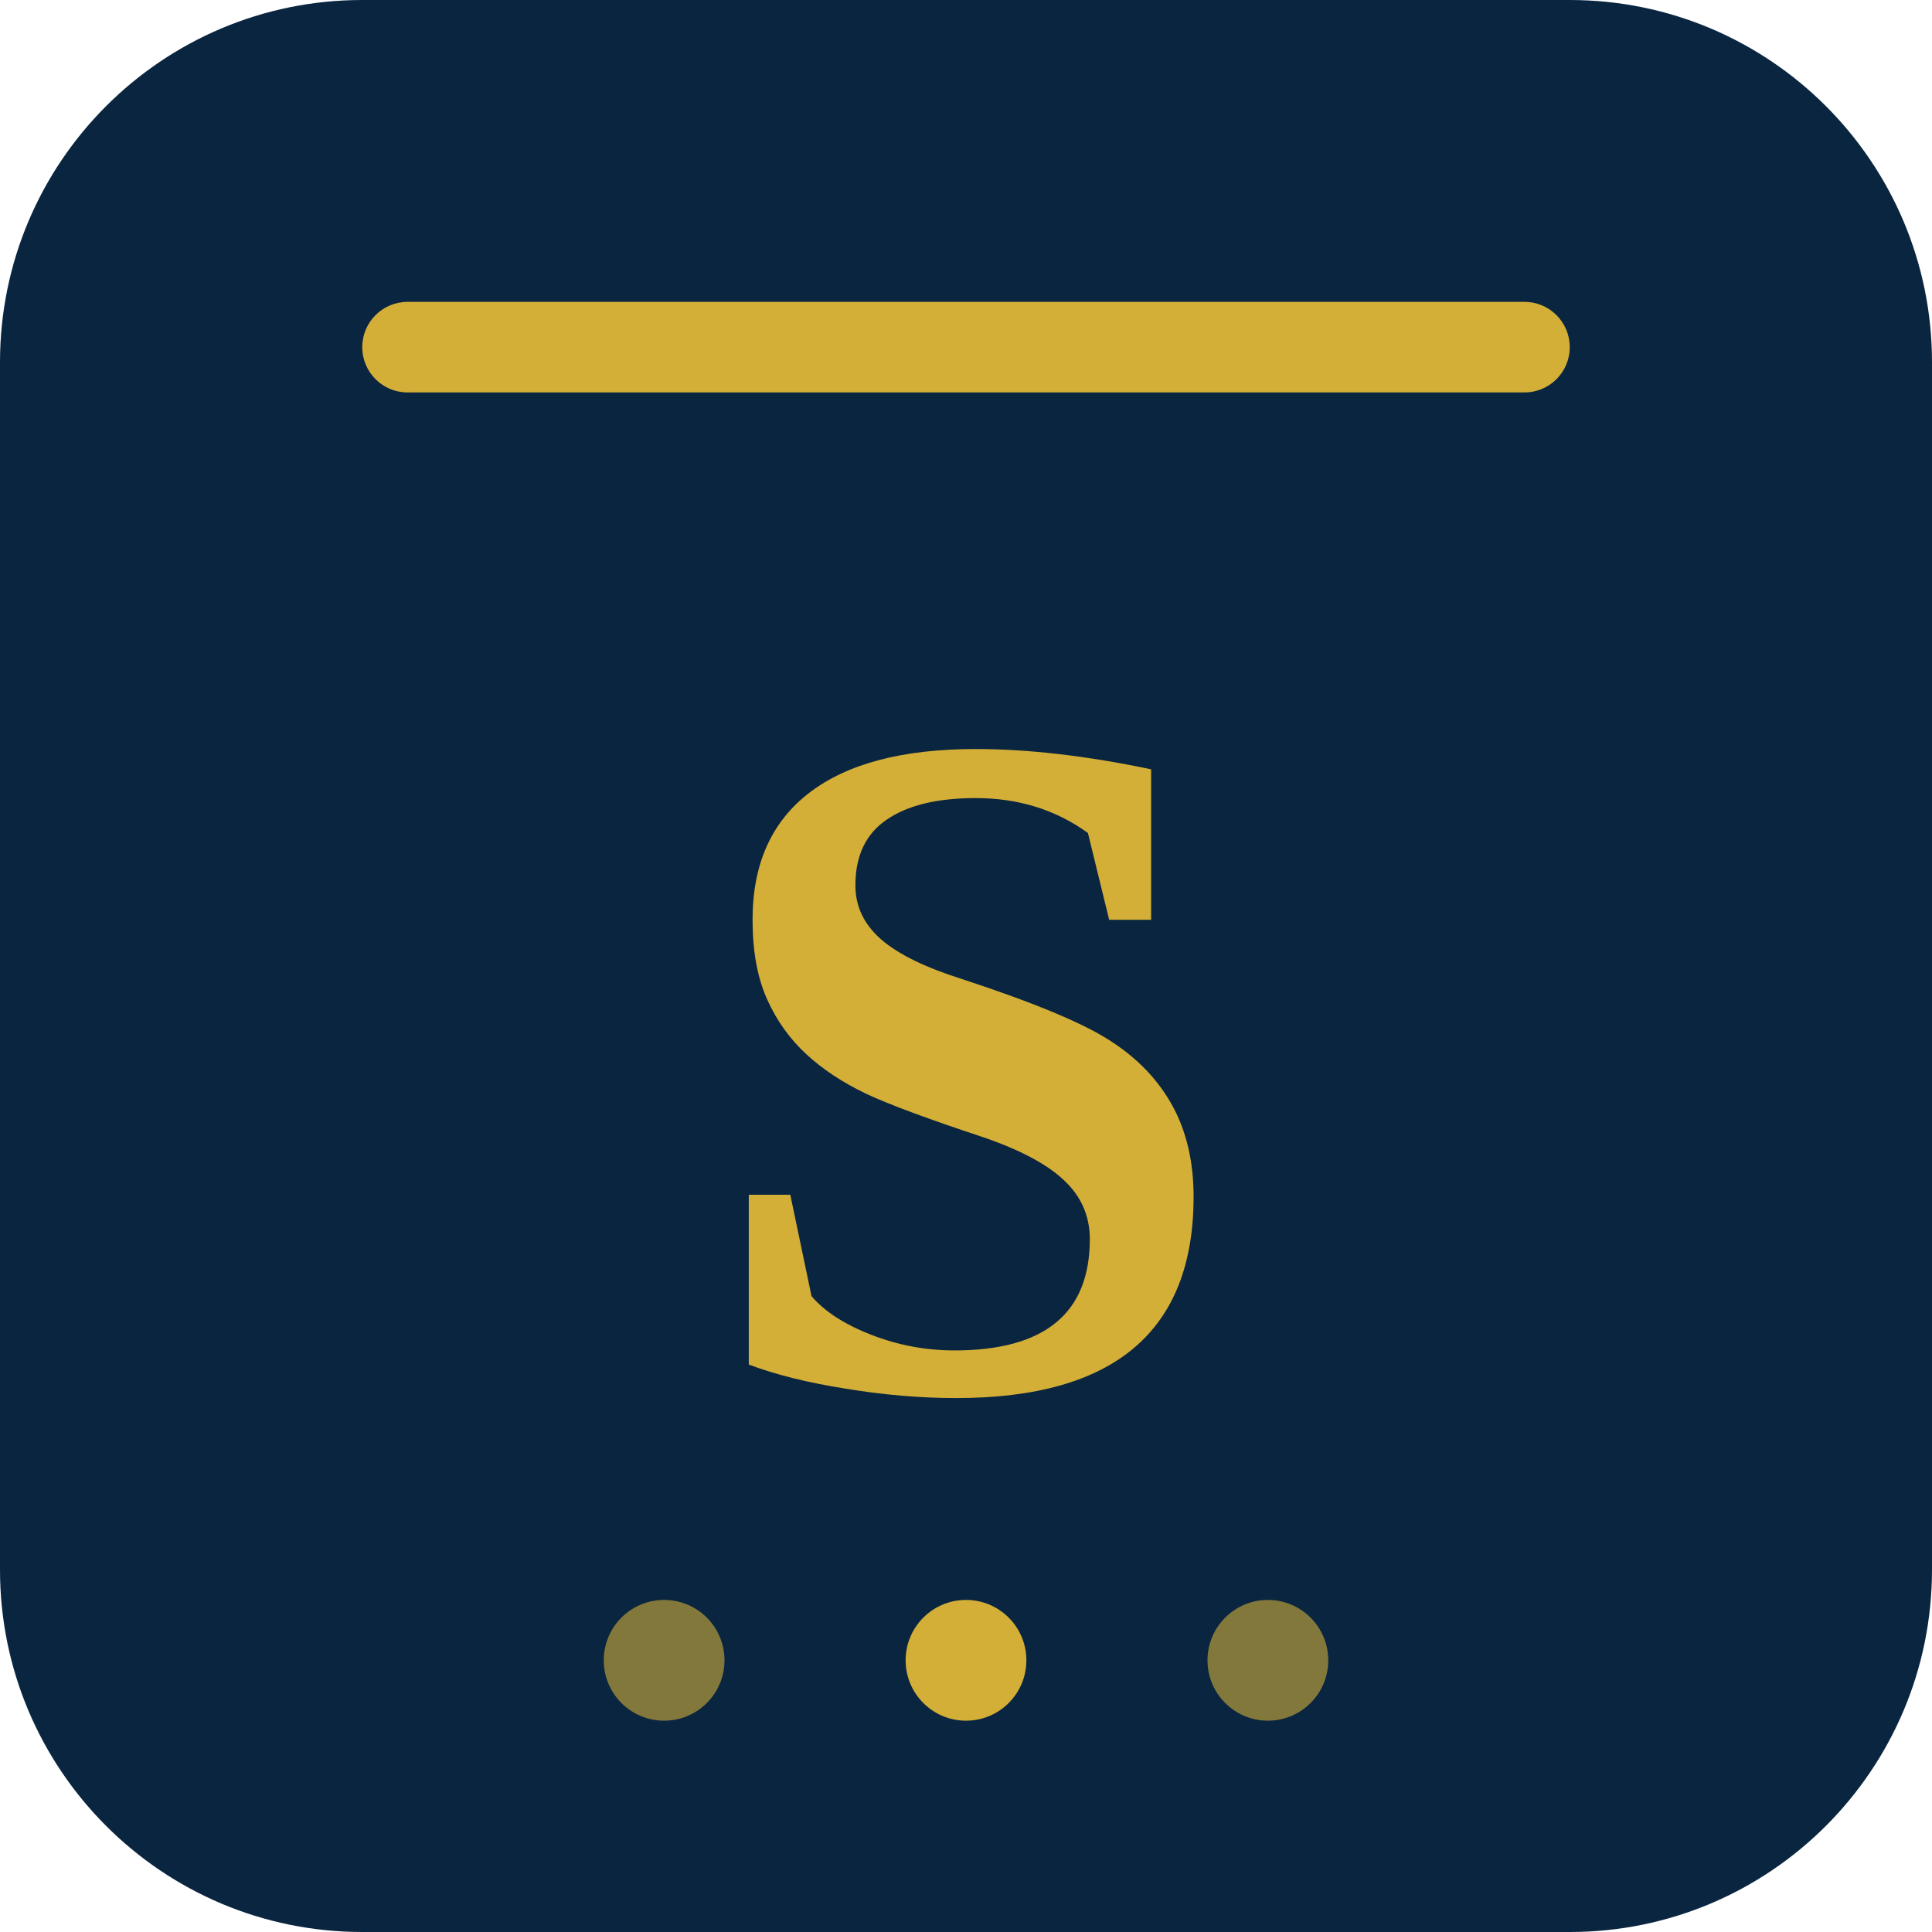
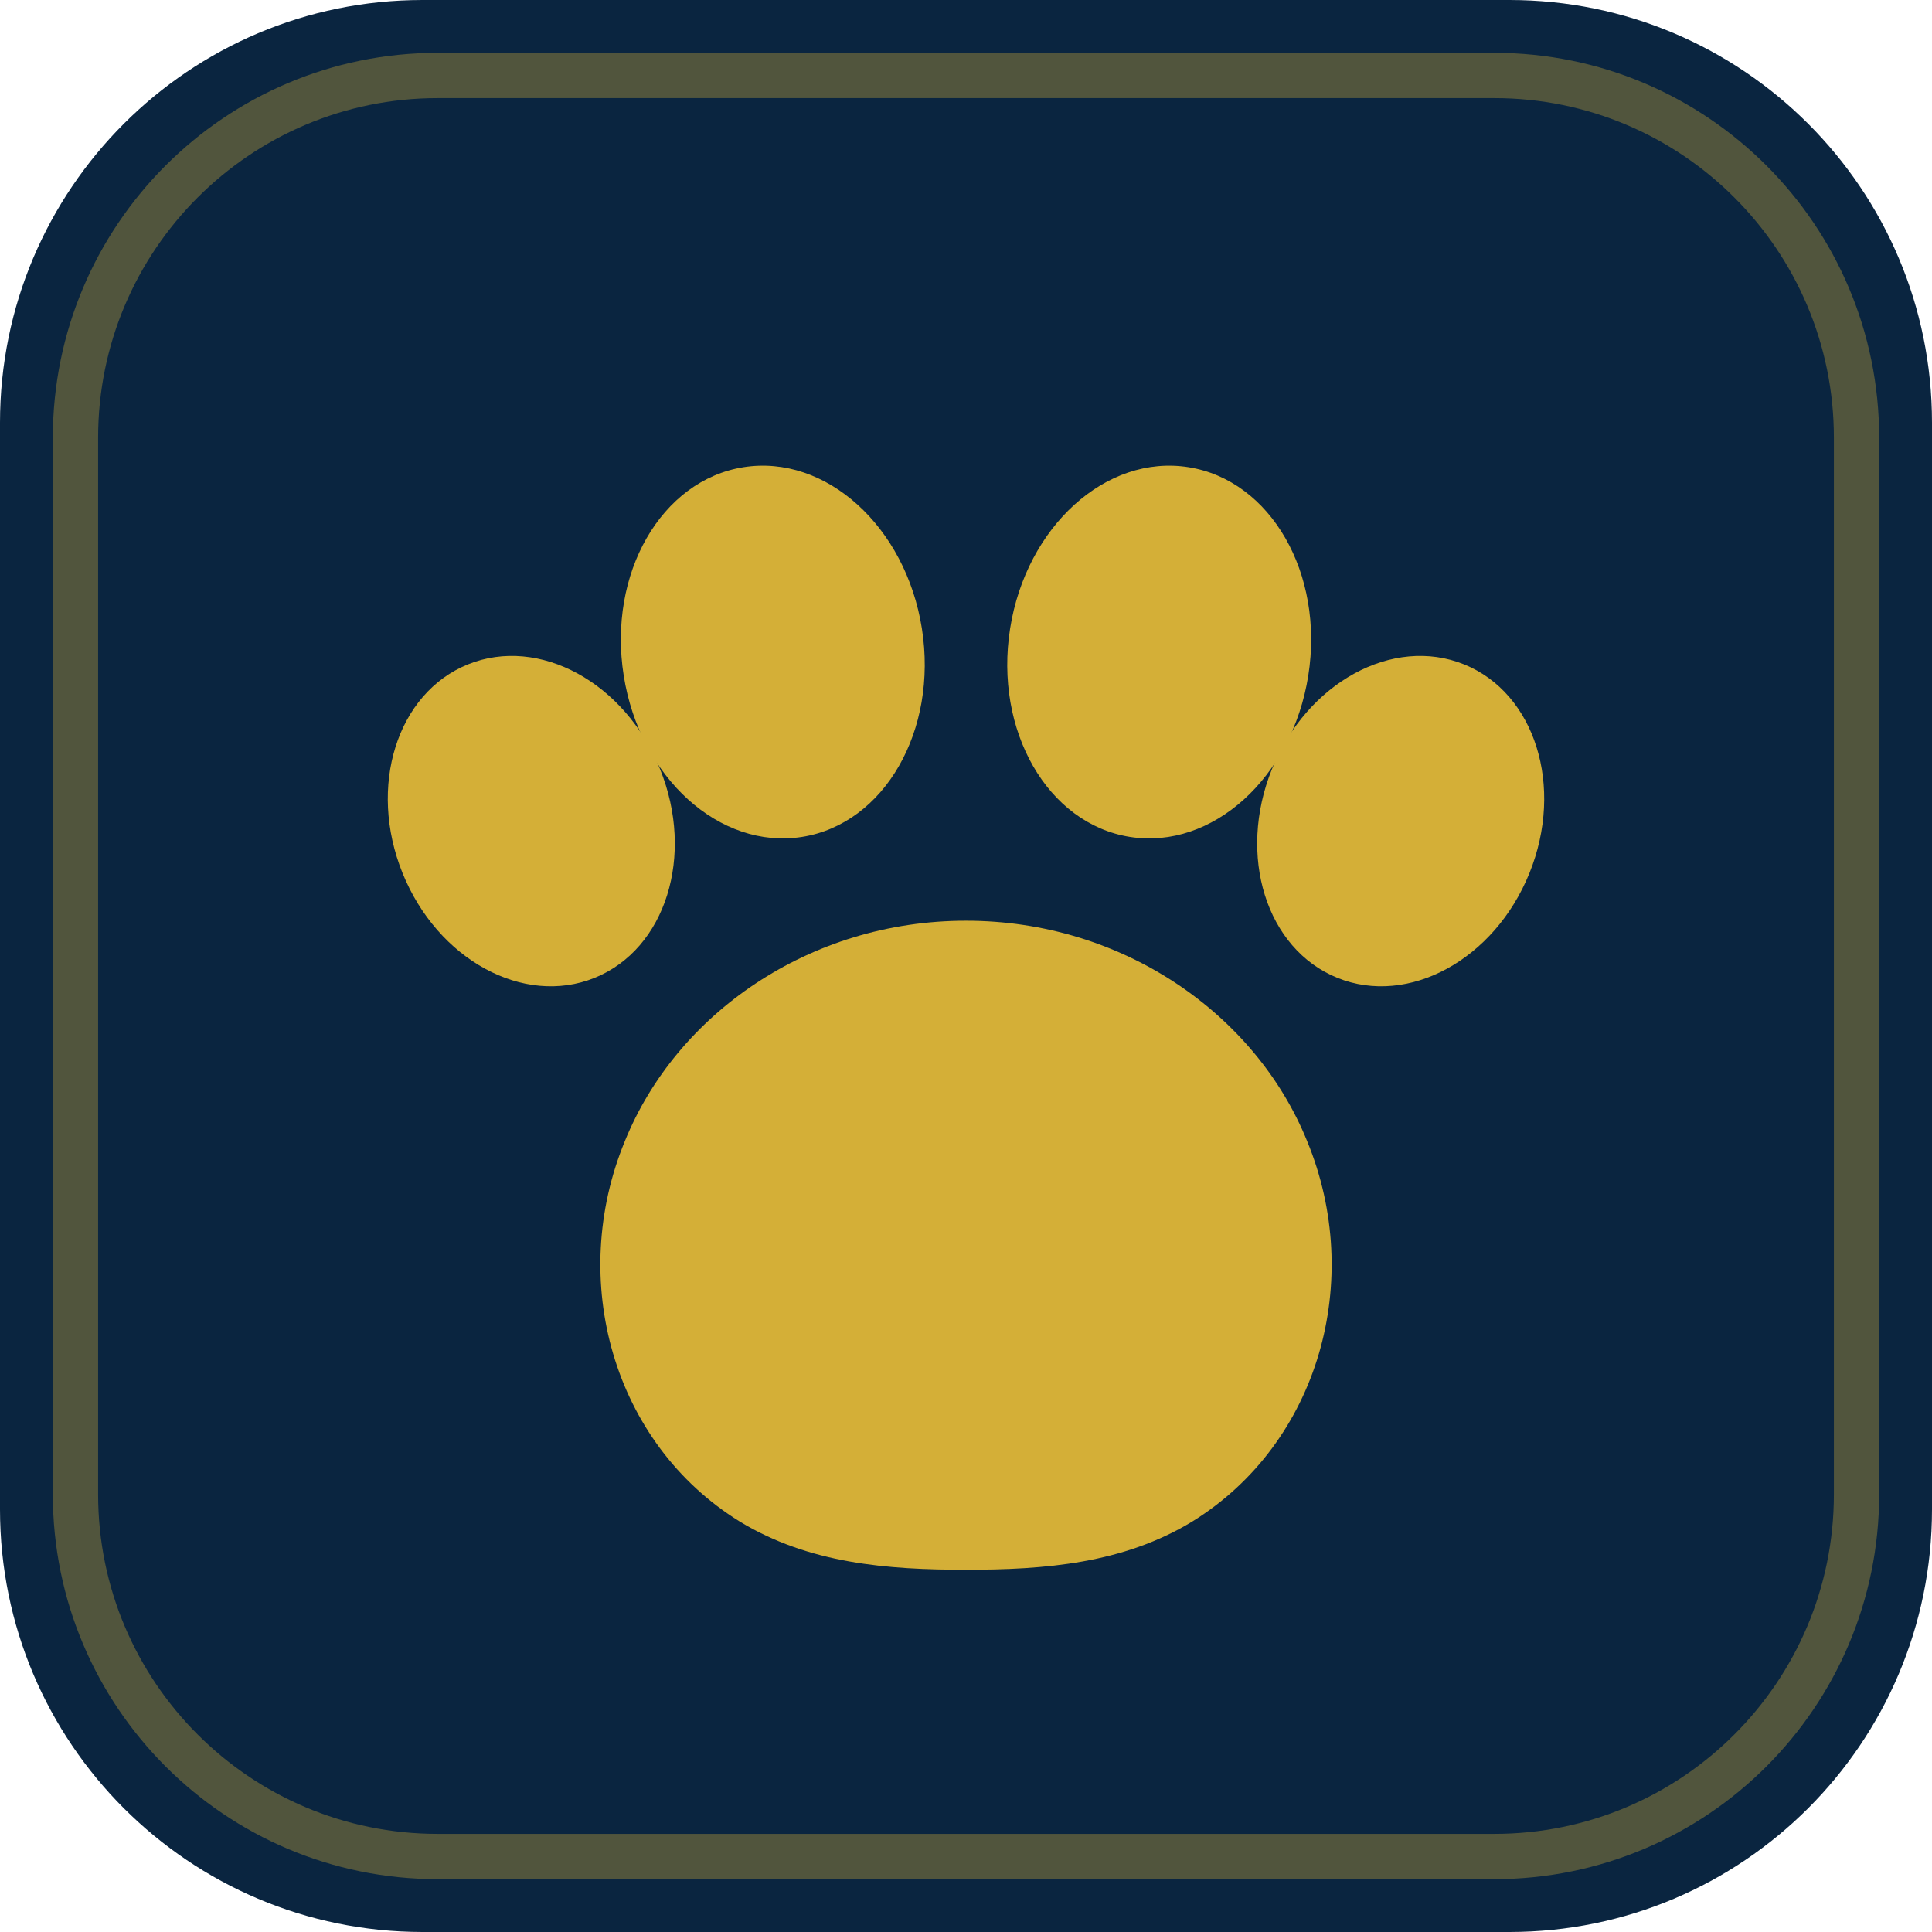
<svg xmlns="http://www.w3.org/2000/svg" viewBox="0 0 64 64">
-   <rect width="64" height="64" rx="12" fill="#0A2540" />
-   <rect x="12" y="10" width="40" height="3" rx="1.5" fill="#D4AF37" />
-   <text x="32" y="46" text-anchor="middle" font-family="Georgia, 'Times New Roman', serif" font-size="32" font-weight="700" fill="#D4AF37">S</text>
-   <circle cx="22" cy="55" r="2" fill="#D4AF37" opacity="0.6" />
-   <circle cx="32" cy="55" r="2" fill="#D4AF37" />
-   <circle cx="42" cy="55" r="2" fill="#D4AF37" opacity="0.6" />
+   <rect width="64" height="64" rx="14" fill="#0A2540" />
+   <rect x="2.5" y="2.5" width="59" height="59" rx="12" fill="none" stroke="#D4AF37" stroke-opacity="0.35" stroke-width="1.5" />
+   <path d="M32 30.5c5.2 0 9.6 3.1 11.3 7.3 1.9 4.6.4 10-3.8 12.6-2.3 1.4-4.9 1.6-7.5 1.6s-5.2-.2-7.5-1.6c-4.2-2.6-5.7-8-3.8-12.6 1.7-4.2 6.1-7.3 11.3-7.3z" fill="#D4AF37" />
+   <ellipse cx="17.6" cy="27.2" rx="4.6" ry="5.6" transform="rotate(-22 17.6 27.2)" fill="#D4AF37" />
+   <ellipse cx="25.6" cy="21.6" rx="5" ry="6.2" transform="rotate(-9 25.6 21.6)" fill="#D4AF37" />
+   <ellipse cx="38.4" cy="21.6" rx="5" ry="6.2" transform="rotate(9 38.4 21.6)" fill="#D4AF37" />
+   <ellipse cx="46.4" cy="27.2" rx="4.6" ry="5.6" transform="rotate(22 46.4 27.2)" fill="#D4AF37" />
</svg>
